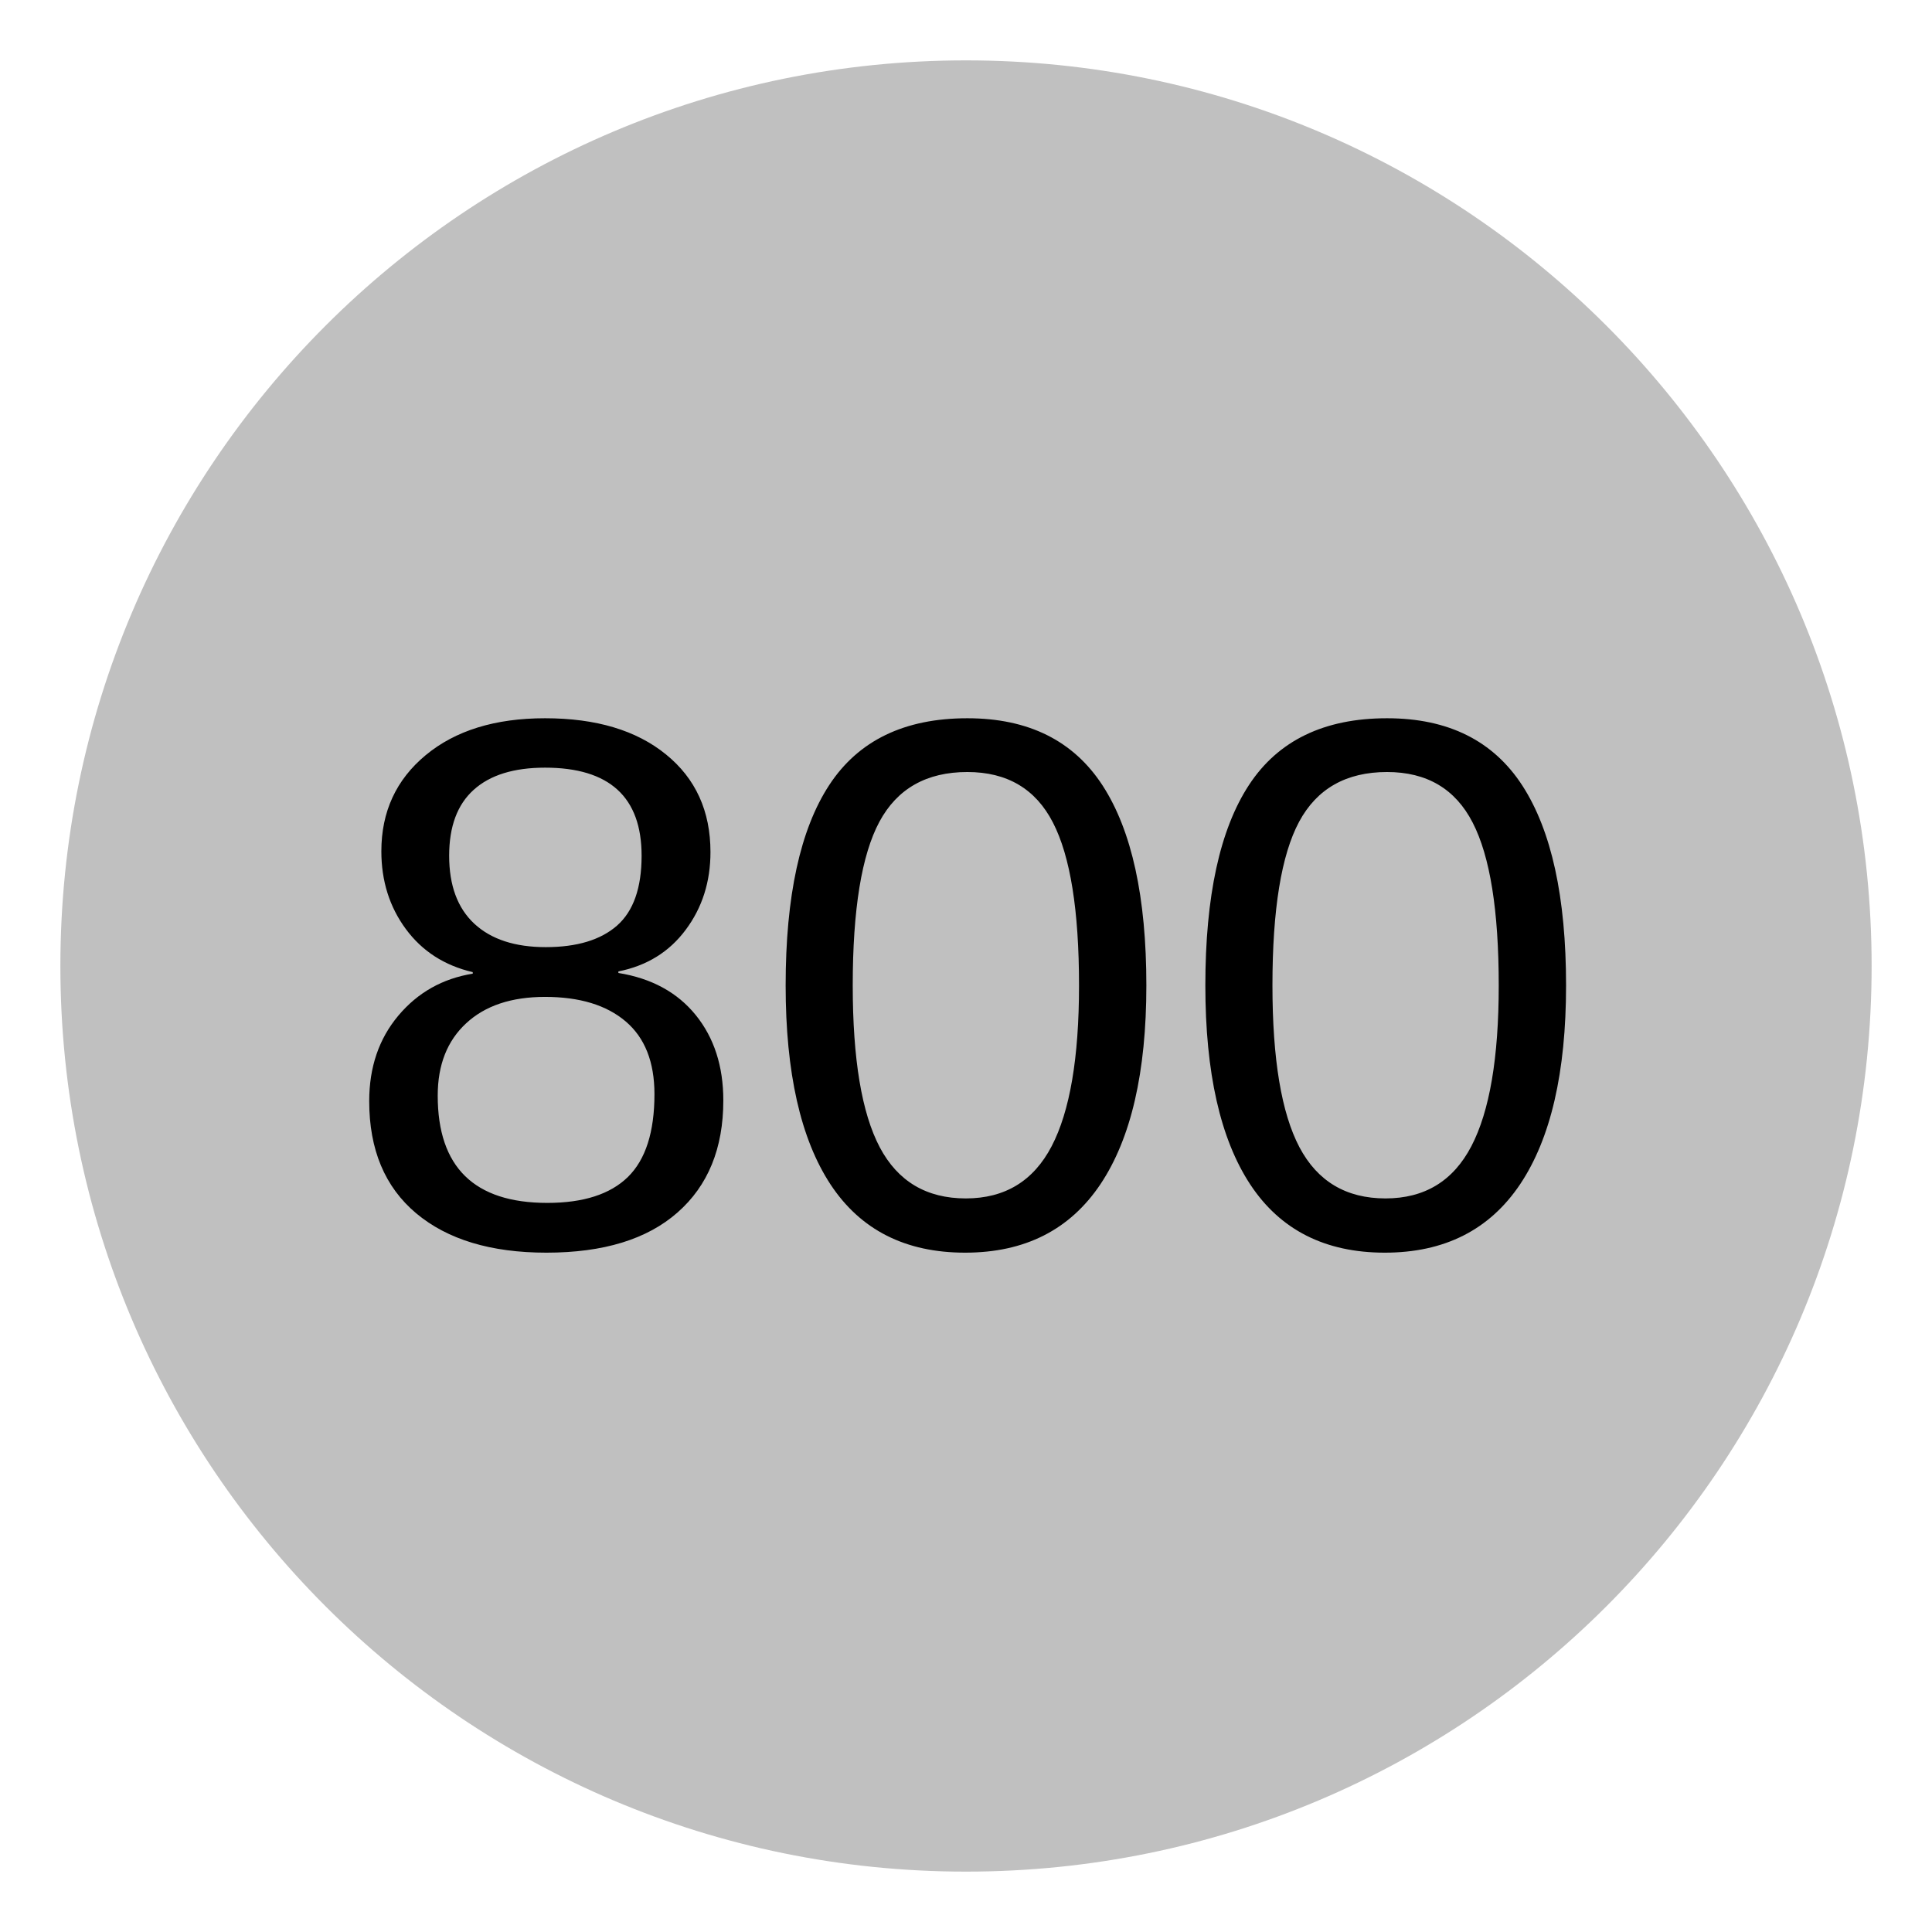
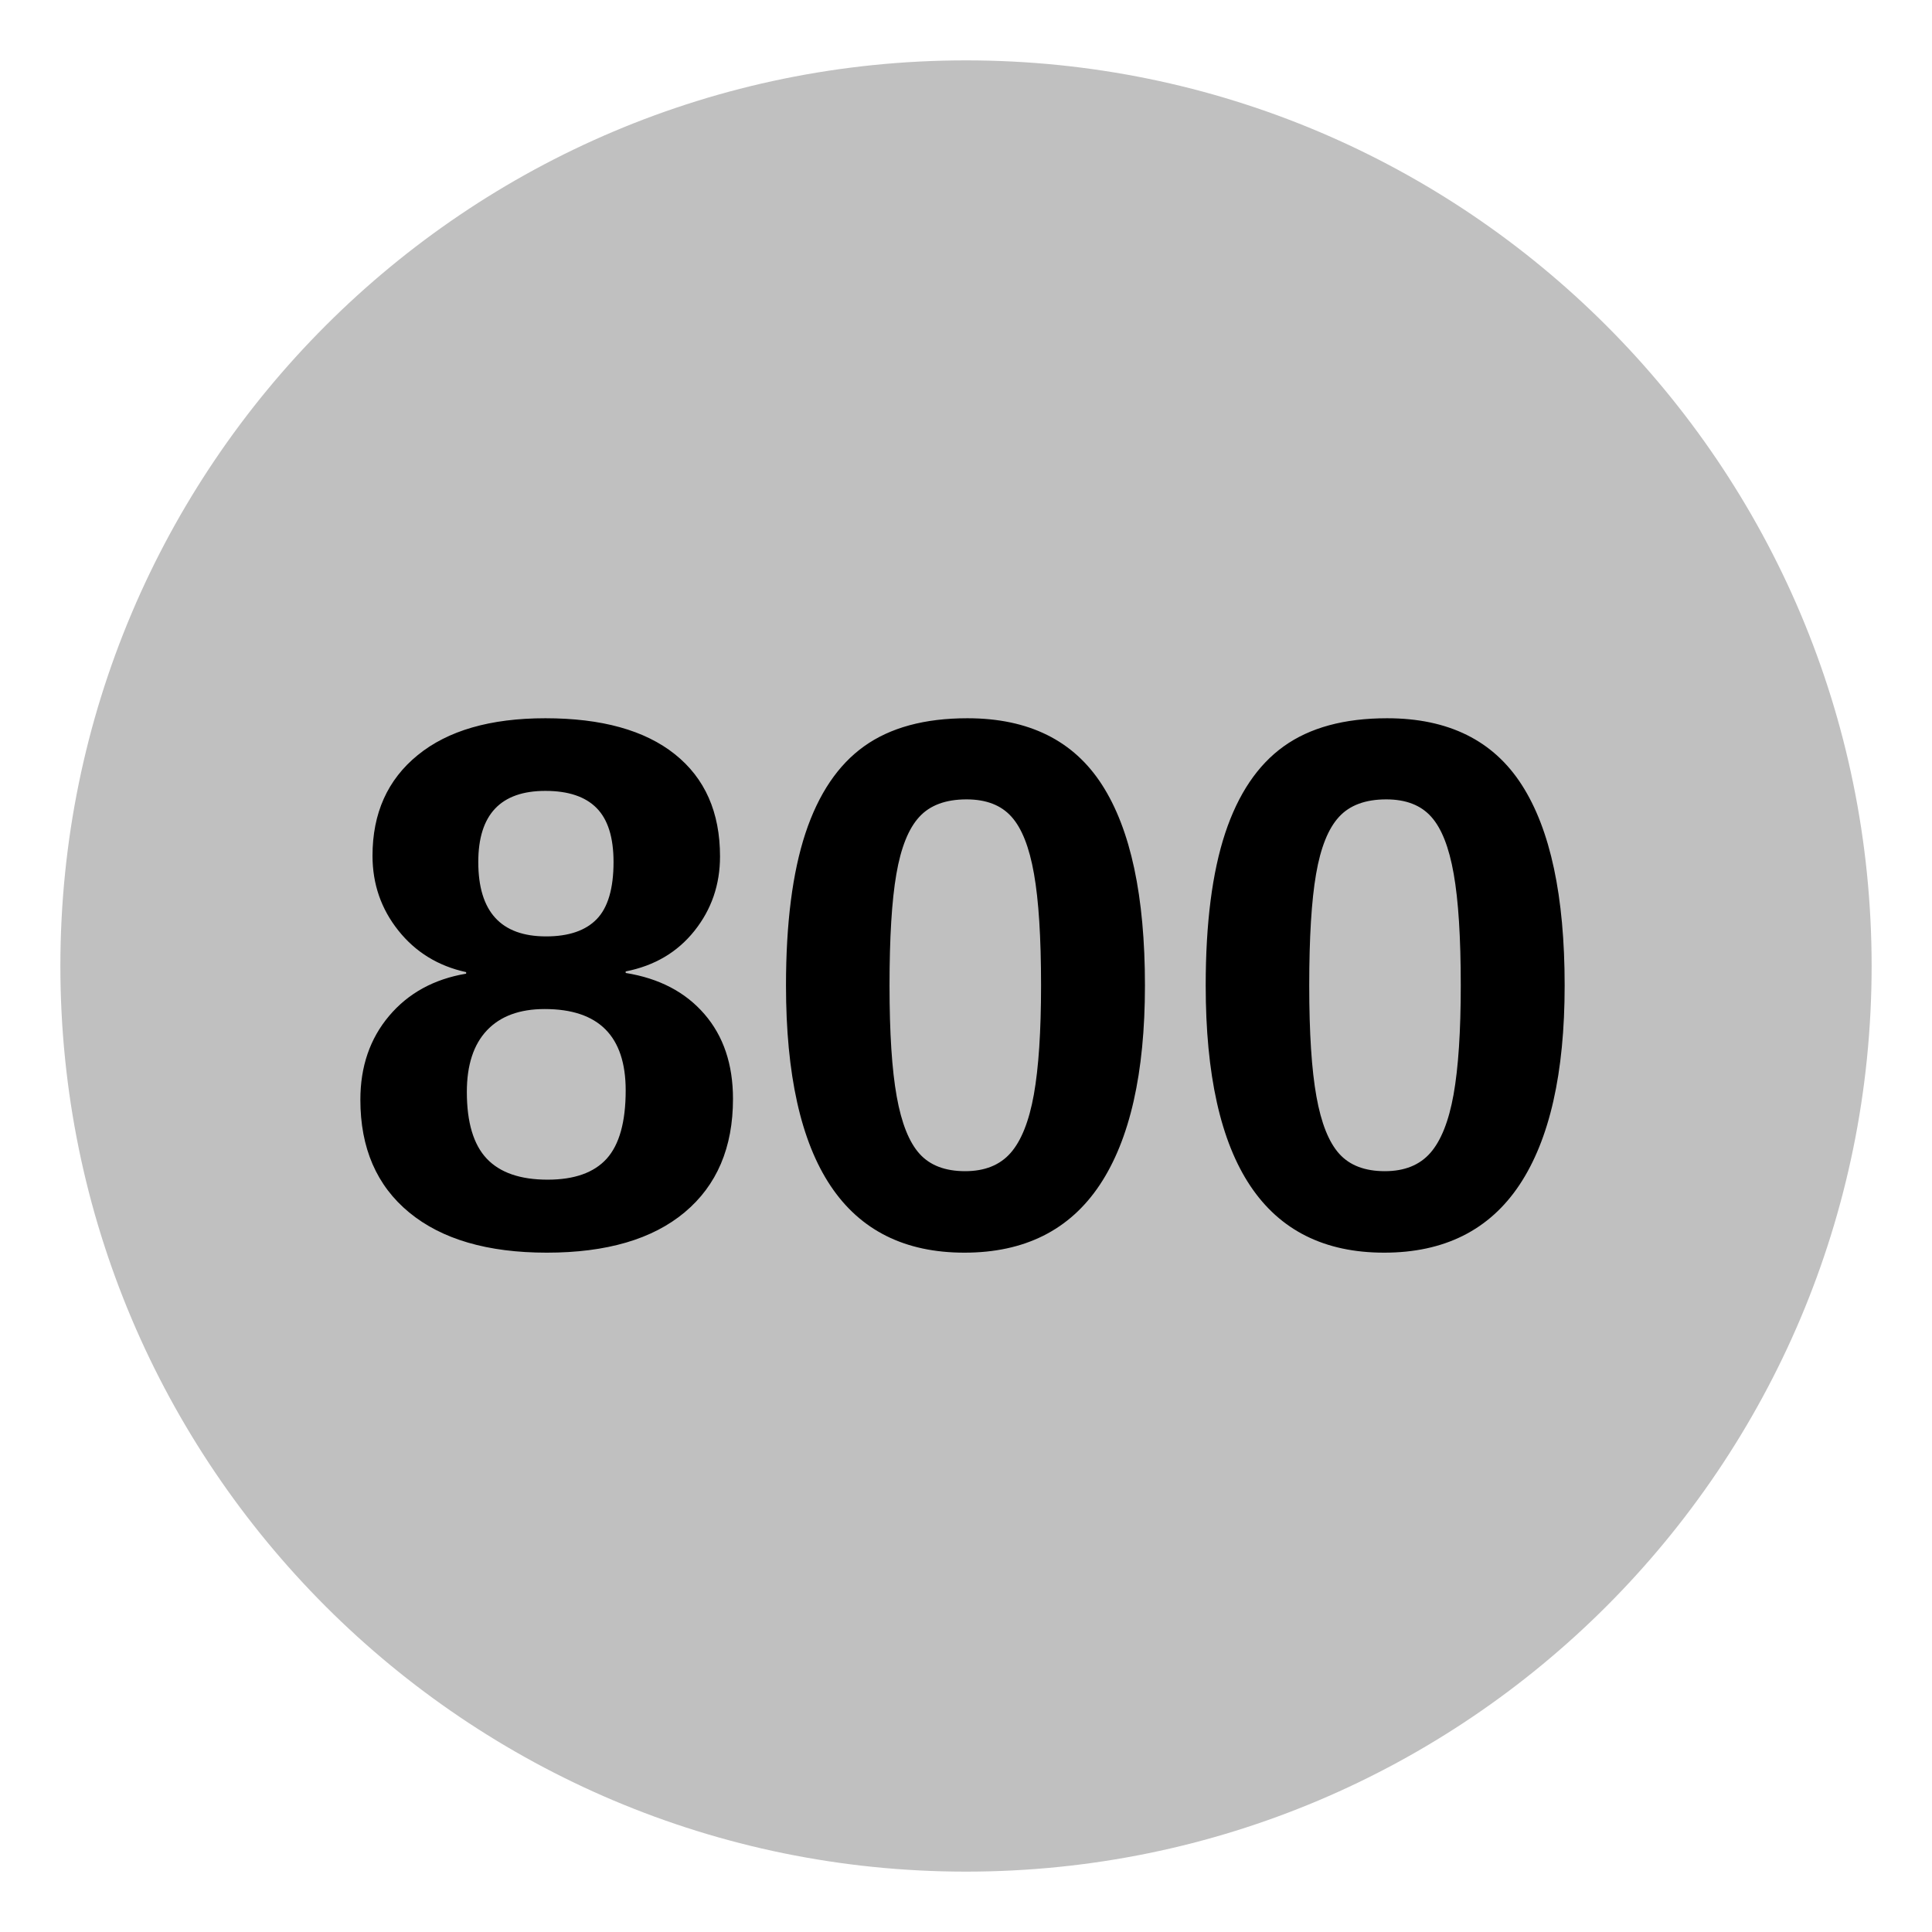
<svg xmlns="http://www.w3.org/2000/svg" width="256" height="256" viewBox="0 0 256 256">
  <circle cx="128" cy="128" r="120" fill="#c0c0c0" />
-   <text x="128" y="165" font-family="Madimi One, Arial, sans-serif" font-size="100" fill="#000000" text-anchor="middle">800</text>
+   <text x="128" y="165" font-family="Arial, sans-serif" font-weight="bolder" font-size="100" fill="#000000" text-anchor="middle">800</text>
</svg>
